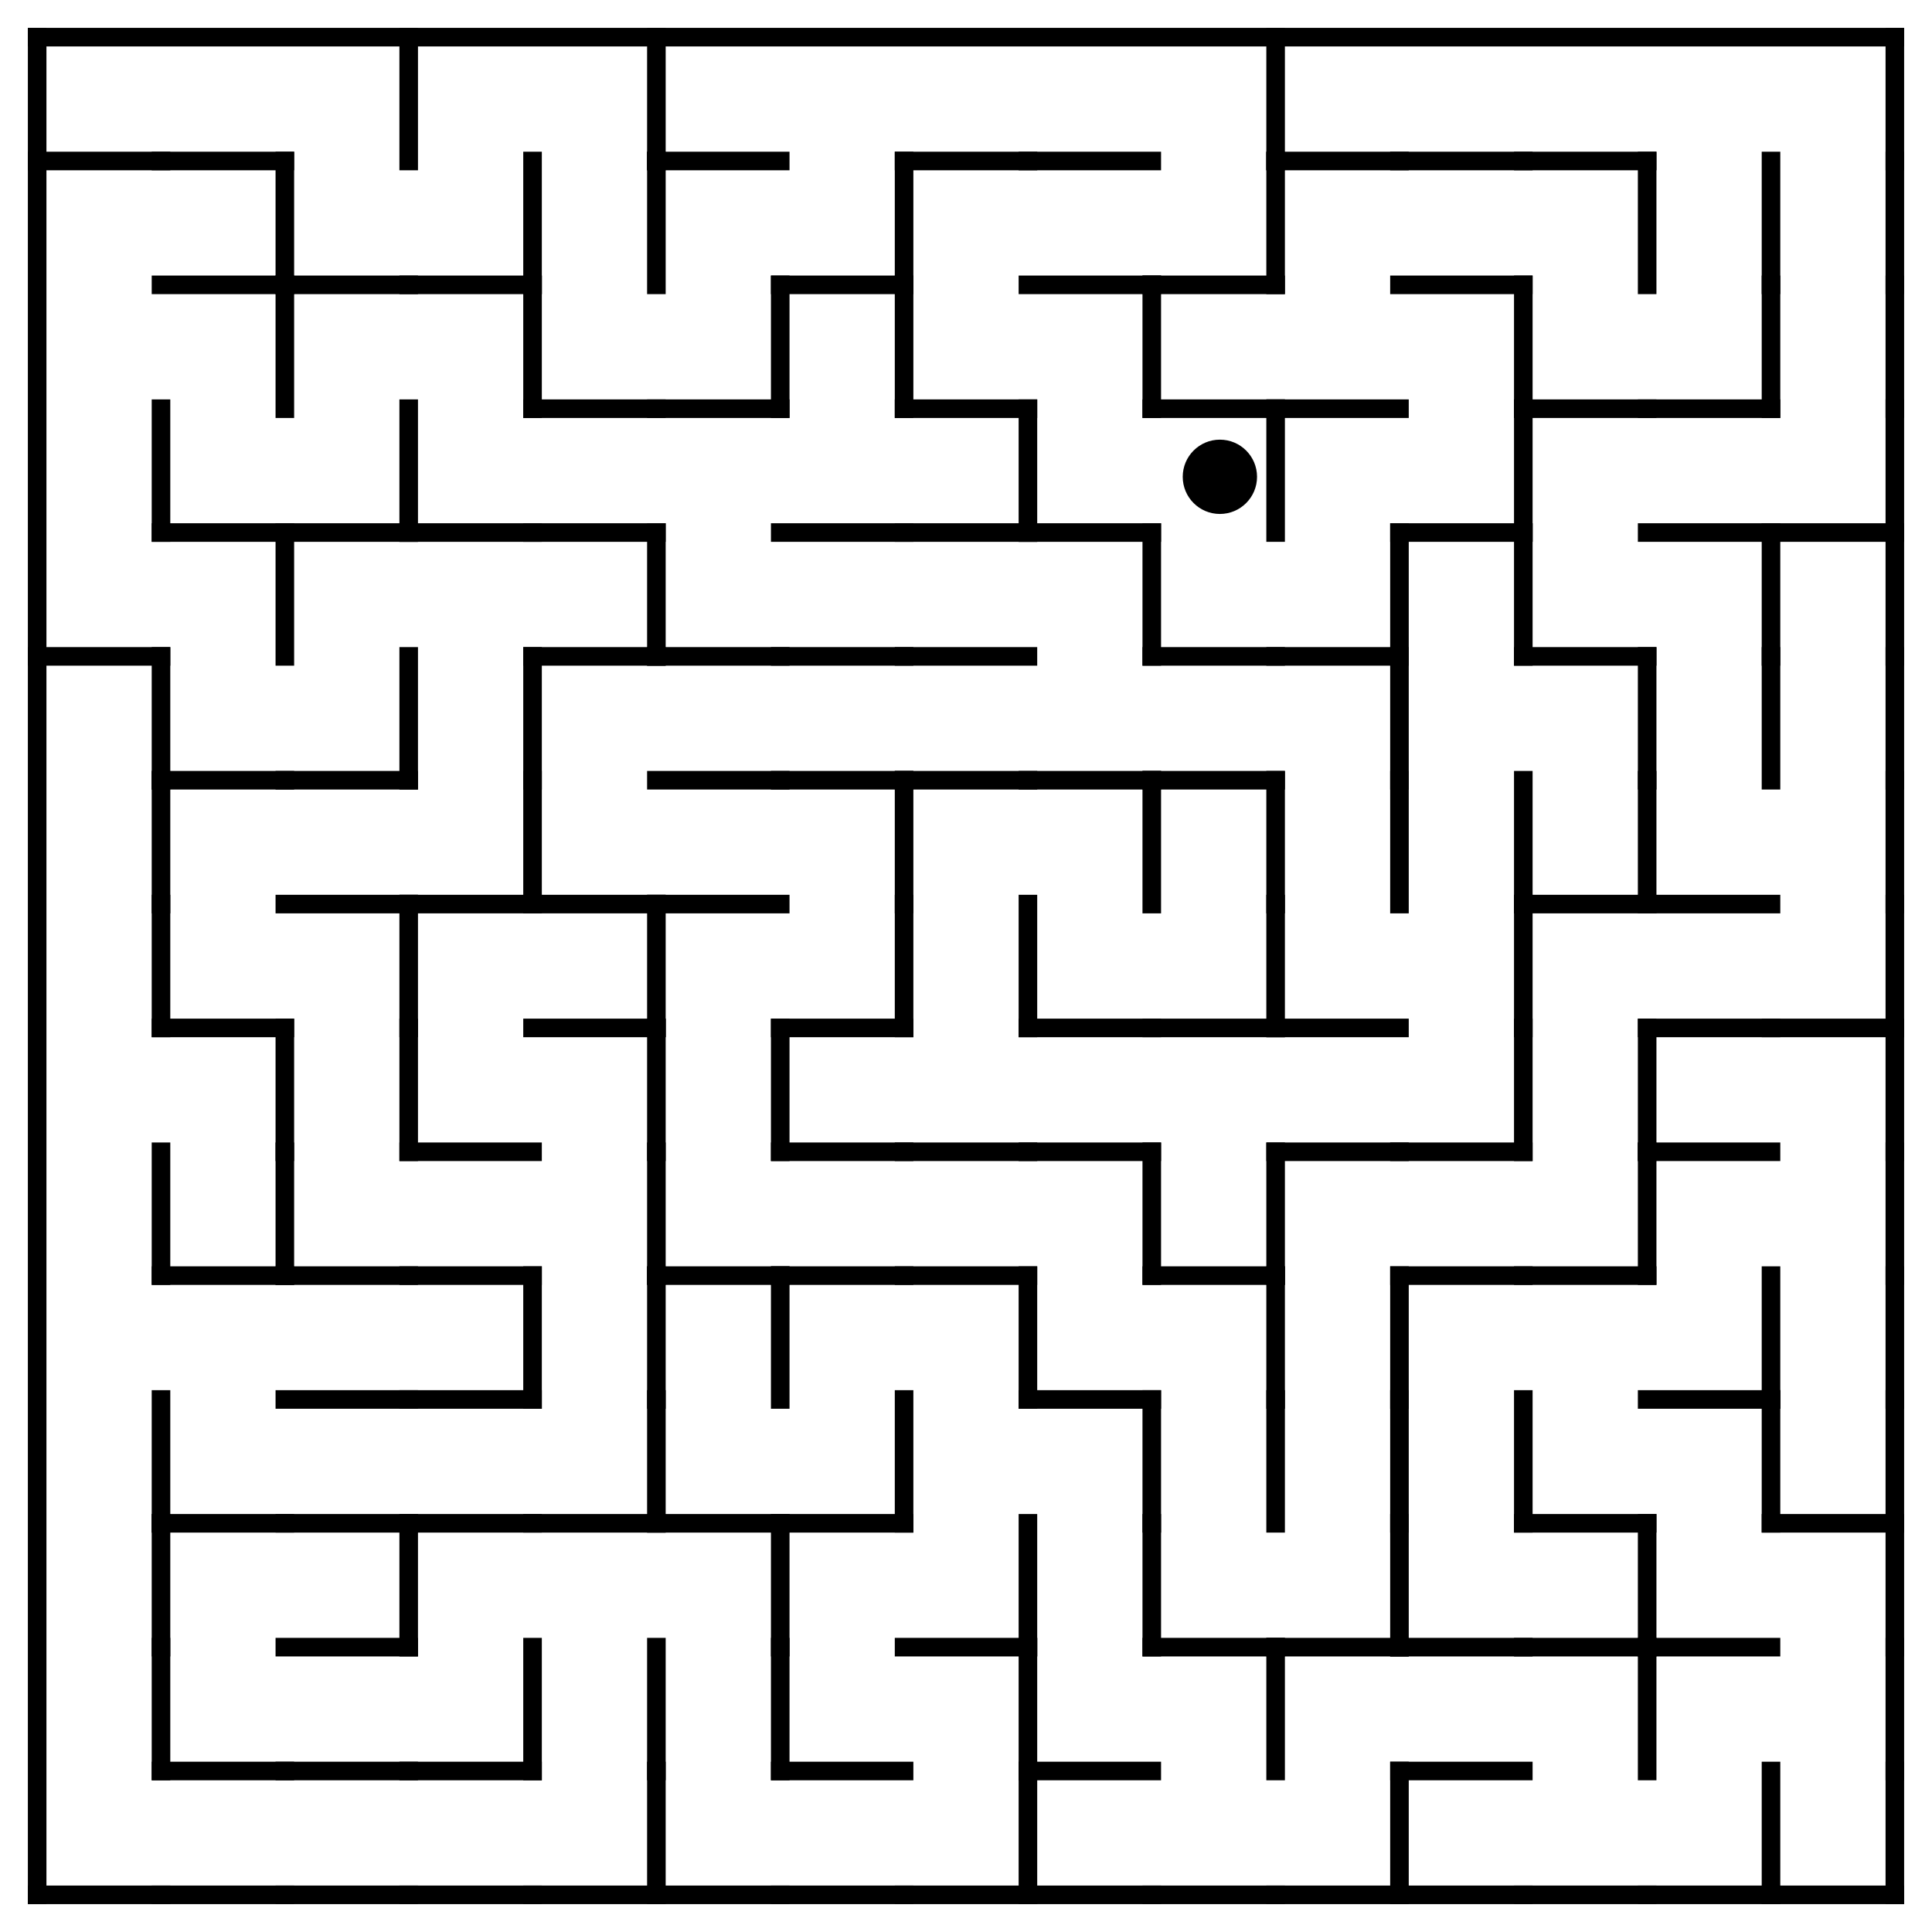
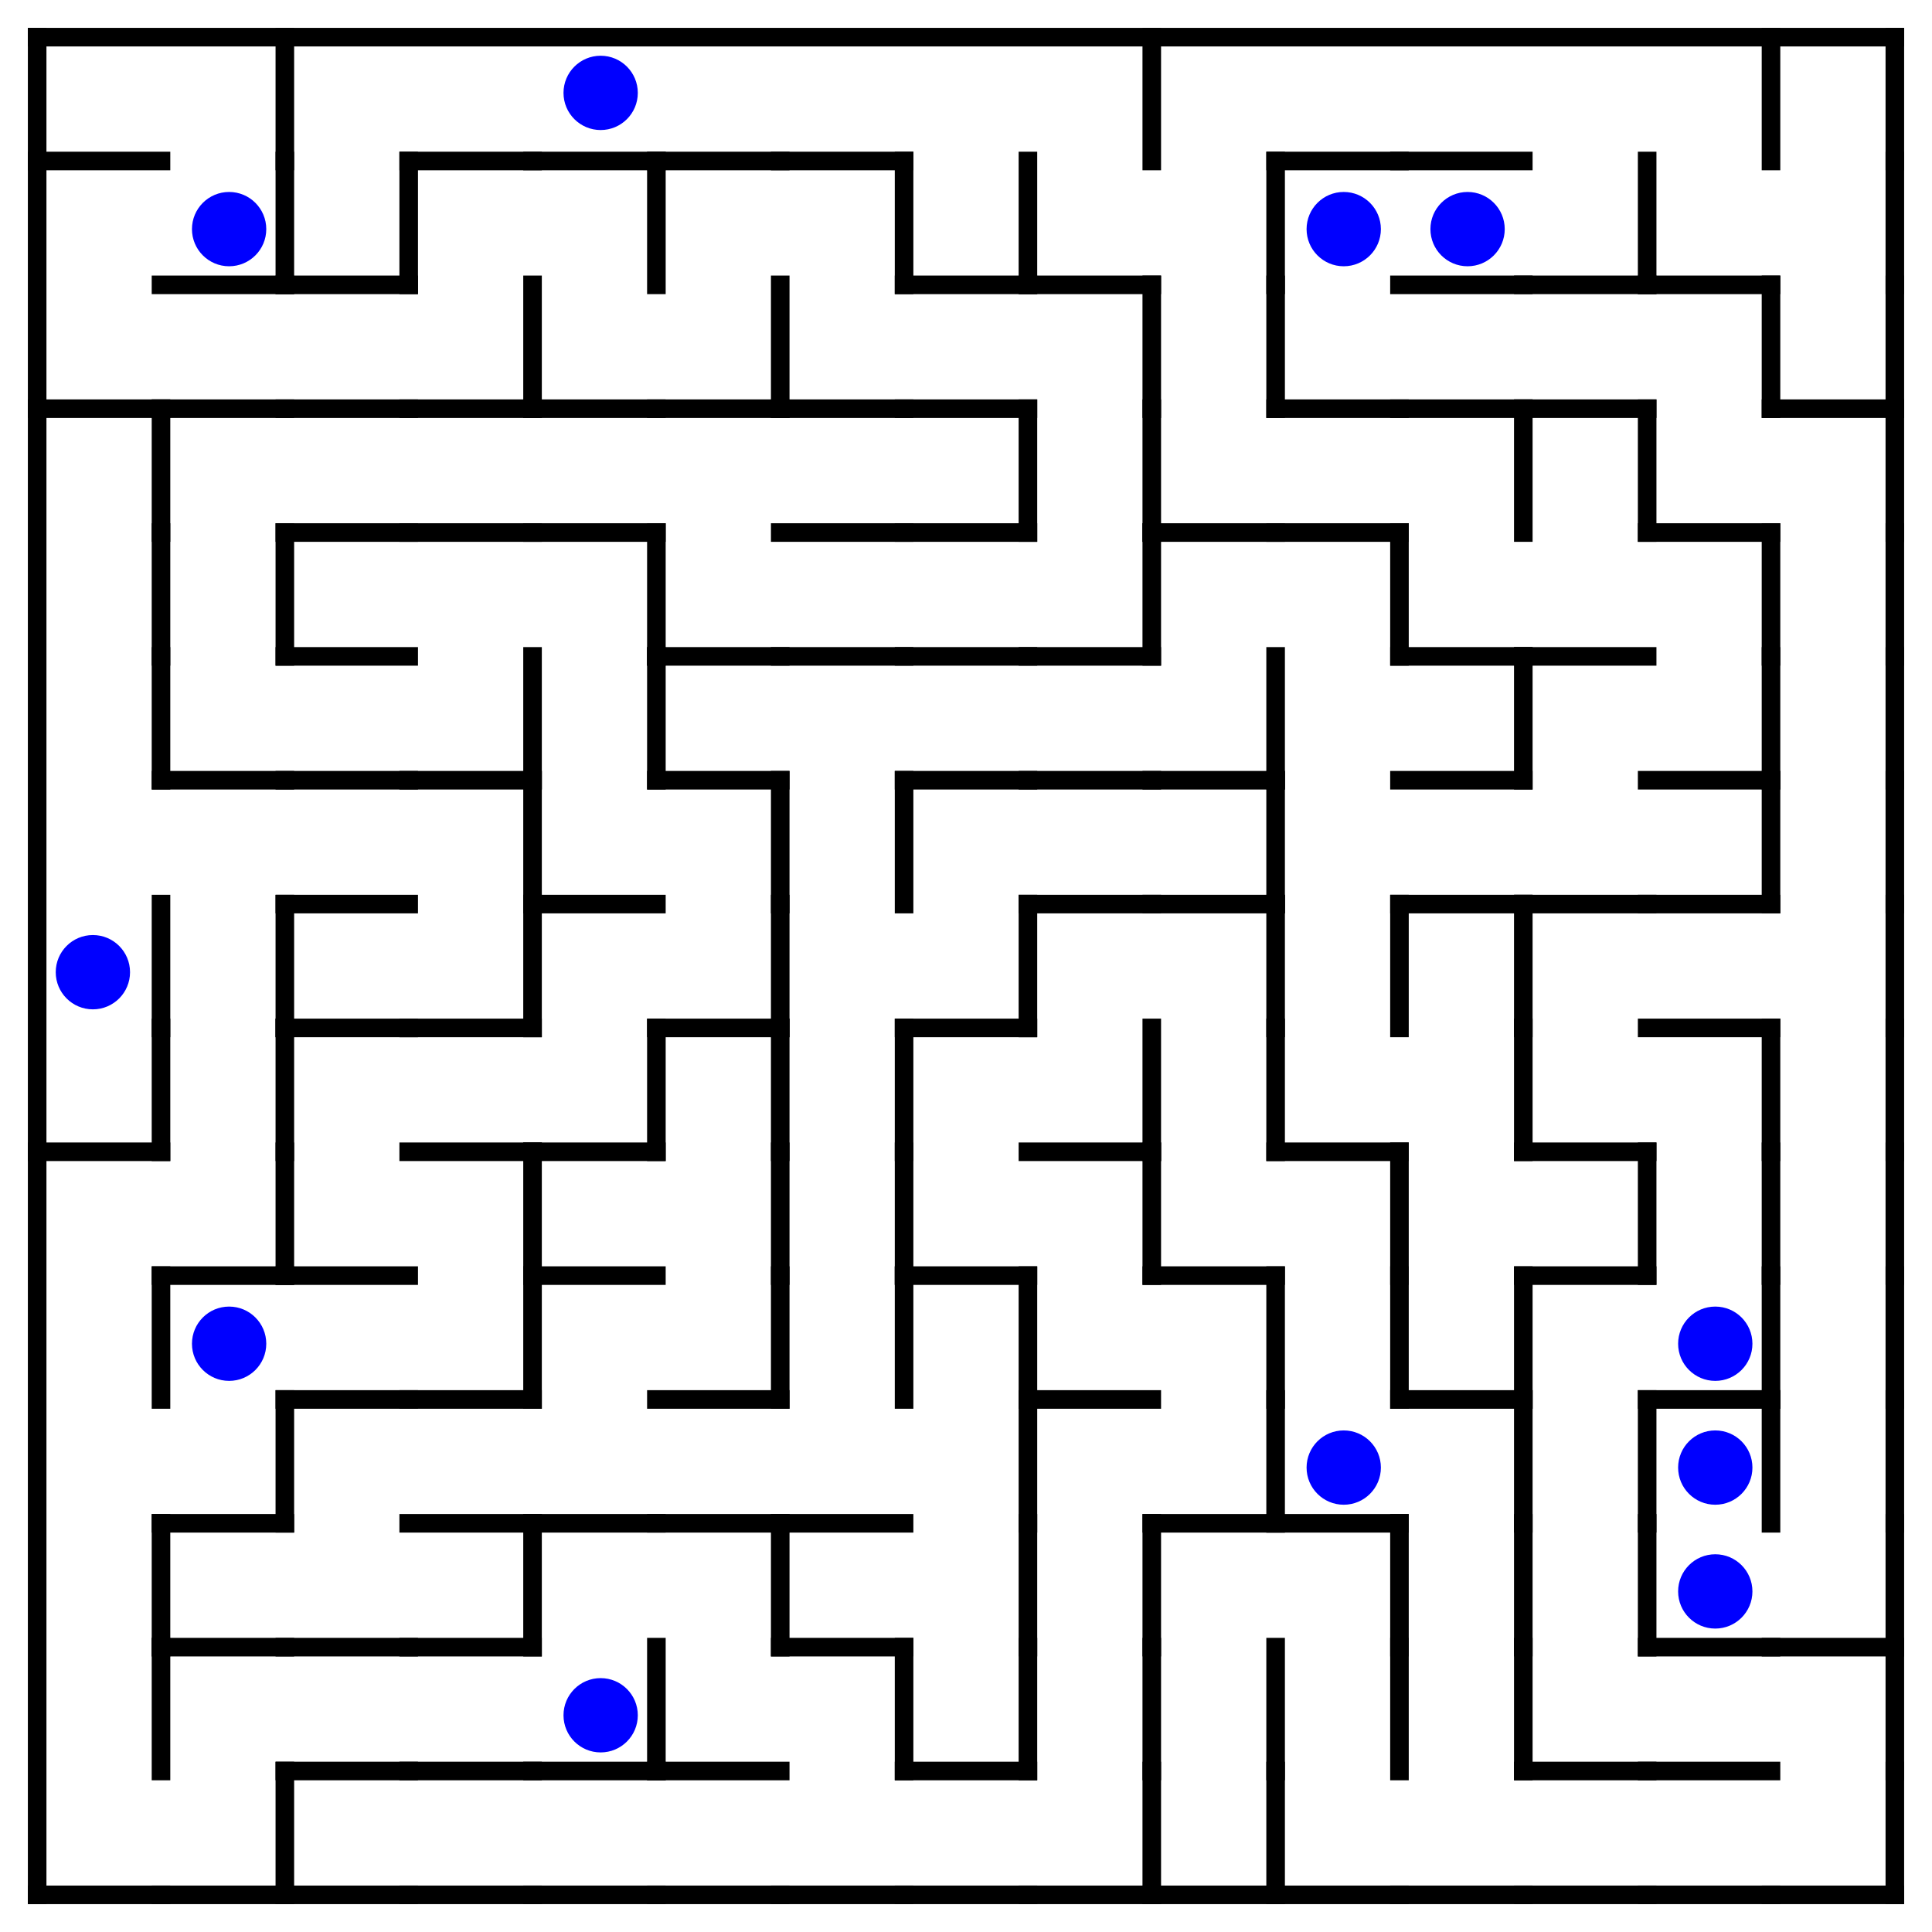
<svg xmlns="http://www.w3.org/2000/svg" width="520" height="520" viewBox="-10 -10 520 520">
  <defs>
    <style type="text/css">line {
	stroke: #000000;
	stroke-linecap: square;
	stroke-width: 5;
}</style>
  </defs>
  <line x1="0.0" y1="33.333" x2="33.333" y2="33.333" />
+   <line x1="0.0" y1="100.0" x2="33.333" y2="100.0" />
  <line x1="33.333" y1="100.0" x2="33.333" y2="133.333" />
-   <line x1="0.0" y1="166.667" x2="33.333" y2="166.667" />
+   <line x1="33.333" y1="133.333" x2="33.333" y2="166.667" />
  <line x1="33.333" y1="166.667" x2="33.333" y2="200.0" />
-   <line x1="33.333" y1="200.0" x2="33.333" y2="233.333" />
  <line x1="33.333" y1="233.333" x2="33.333" y2="266.667" />
-   <line x1="33.333" y1="300.0" x2="33.333" y2="333.333" />
-   <line x1="33.333" y1="366.667" x2="33.333" y2="400.0" />
+   <line x1="0.0" y1="300.0" x2="33.333" y2="300.0" />
+   <line x1="33.333" y1="266.667" x2="33.333" y2="300.0" />
+   <circle cx="15.0" cy="251.667" r="10" fill="blue" />
+   <line x1="33.333" y1="333.333" x2="33.333" y2="366.667" />
  <line x1="33.333" y1="400.0" x2="33.333" y2="433.333" />
  <line x1="33.333" y1="433.333" x2="33.333" y2="466.667" />
  <line x1="0.0" y1="500" x2="33.333" y2="500" />
-   <line x1="33.333" y1="33.333" x2="66.667" y2="33.333" />
+   <line x1="66.667" y1="0.0" x2="66.667" y2="33.333" />
  <line x1="33.333" y1="66.667" x2="66.667" y2="66.667" />
  <line x1="66.667" y1="33.333" x2="66.667" y2="66.667" />
-   <line x1="66.667" y1="66.667" x2="66.667" y2="100.0" />
-   <line x1="33.333" y1="133.333" x2="66.667" y2="133.333" />
+   <line x1="33.333" y1="100.0" x2="66.667" y2="100.0" />
  <line x1="66.667" y1="133.333" x2="66.667" y2="166.667" />
  <line x1="33.333" y1="200.0" x2="66.667" y2="200.0" />
-   <line x1="33.333" y1="266.667" x2="66.667" y2="266.667" />
+   <line x1="66.667" y1="233.333" x2="66.667" y2="266.667" />
  <line x1="66.667" y1="266.667" x2="66.667" y2="300.0" />
  <line x1="33.333" y1="333.333" x2="66.667" y2="333.333" />
  <line x1="66.667" y1="300.0" x2="66.667" y2="333.333" />
  <line x1="33.333" y1="400.0" x2="66.667" y2="400.0" />
-   <line x1="33.333" y1="466.667" x2="66.667" y2="466.667" />
+   <line x1="66.667" y1="366.667" x2="66.667" y2="400.0" />
+   <line x1="33.333" y1="433.333" x2="66.667" y2="433.333" />
  <line x1="33.333" y1="500" x2="66.667" y2="500" />
-   <line x1="100.0" y1="0.0" x2="100.0" y2="33.333" />
+   <line x1="66.667" y1="466.667" x2="66.667" y2="500" />
  <line x1="66.667" y1="66.667" x2="100.0" y2="66.667" />
+   <line x1="100.0" y1="33.333" x2="100.0" y2="66.667" />
+   <line x1="66.667" y1="100.0" x2="100.0" y2="100.0" />
+   <circle cx="51.667" cy="51.667" r="10" fill="blue" />
  <line x1="66.667" y1="133.333" x2="100.0" y2="133.333" />
-   <line x1="100.0" y1="100.0" x2="100.0" y2="133.333" />
+   <line x1="66.667" y1="166.667" x2="100.0" y2="166.667" />
  <line x1="66.667" y1="200.0" x2="100.0" y2="200.0" />
-   <line x1="100.0" y1="166.667" x2="100.0" y2="200.0" />
  <line x1="66.667" y1="233.333" x2="100.0" y2="233.333" />
-   <line x1="100.0" y1="233.333" x2="100.0" y2="266.667" />
-   <line x1="100.0" y1="266.667" x2="100.0" y2="300.0" />
+   <line x1="66.667" y1="266.667" x2="100.0" y2="266.667" />
  <line x1="66.667" y1="333.333" x2="100.0" y2="333.333" />
  <line x1="66.667" y1="366.667" x2="100.0" y2="366.667" />
-   <line x1="66.667" y1="400.0" x2="100.0" y2="400.0" />
+   <circle cx="51.667" cy="351.667" r="10" fill="blue" />
  <line x1="66.667" y1="433.333" x2="100.0" y2="433.333" />
-   <line x1="100.0" y1="400.0" x2="100.0" y2="433.333" />
  <line x1="66.667" y1="466.667" x2="100.0" y2="466.667" />
  <line x1="66.667" y1="500" x2="100.0" y2="500" />
-   <line x1="100.0" y1="66.667" x2="133.333" y2="66.667" />
-   <line x1="133.333" y1="33.333" x2="133.333" y2="66.667" />
+   <line x1="100.0" y1="33.333" x2="133.333" y2="33.333" />
+   <line x1="100.0" y1="100.0" x2="133.333" y2="100.0" />
  <line x1="133.333" y1="66.667" x2="133.333" y2="100.0" />
  <line x1="100.0" y1="133.333" x2="133.333" y2="133.333" />
+   <line x1="100.0" y1="200.0" x2="133.333" y2="200.0" />
  <line x1="133.333" y1="166.667" x2="133.333" y2="200.0" />
-   <line x1="100.0" y1="233.333" x2="133.333" y2="233.333" />
  <line x1="133.333" y1="200.0" x2="133.333" y2="233.333" />
+   <line x1="100.0" y1="266.667" x2="133.333" y2="266.667" />
+   <line x1="133.333" y1="233.333" x2="133.333" y2="266.667" />
  <line x1="100.0" y1="300.0" x2="133.333" y2="300.0" />
-   <line x1="100.0" y1="333.333" x2="133.333" y2="333.333" />
+   <line x1="133.333" y1="300.0" x2="133.333" y2="333.333" />
  <line x1="100.0" y1="366.667" x2="133.333" y2="366.667" />
  <line x1="133.333" y1="333.333" x2="133.333" y2="366.667" />
  <line x1="100.0" y1="400.0" x2="133.333" y2="400.0" />
+   <line x1="100.0" y1="433.333" x2="133.333" y2="433.333" />
+   <line x1="133.333" y1="400.0" x2="133.333" y2="433.333" />
  <line x1="100.0" y1="466.667" x2="133.333" y2="466.667" />
-   <line x1="133.333" y1="433.333" x2="133.333" y2="466.667" />
  <line x1="100.0" y1="500" x2="133.333" y2="500" />
-   <line x1="166.667" y1="0.0" x2="166.667" y2="33.333" />
+   <line x1="133.333" y1="33.333" x2="166.667" y2="33.333" />
  <line x1="166.667" y1="33.333" x2="166.667" y2="66.667" />
  <line x1="133.333" y1="100.0" x2="166.667" y2="100.0" />
  <line x1="133.333" y1="133.333" x2="166.667" y2="133.333" />
-   <line x1="133.333" y1="166.667" x2="166.667" y2="166.667" />
  <line x1="166.667" y1="133.333" x2="166.667" y2="166.667" />
+   <line x1="166.667" y1="166.667" x2="166.667" y2="200.0" />
  <line x1="133.333" y1="233.333" x2="166.667" y2="233.333" />
-   <line x1="133.333" y1="266.667" x2="166.667" y2="266.667" />
-   <line x1="166.667" y1="233.333" x2="166.667" y2="266.667" />
+   <line x1="133.333" y1="300.0" x2="166.667" y2="300.0" />
  <line x1="166.667" y1="266.667" x2="166.667" y2="300.0" />
-   <line x1="166.667" y1="300.0" x2="166.667" y2="333.333" />
-   <line x1="166.667" y1="333.333" x2="166.667" y2="366.667" />
+   <line x1="133.333" y1="333.333" x2="166.667" y2="333.333" />
  <line x1="133.333" y1="400.0" x2="166.667" y2="400.0" />
-   <line x1="166.667" y1="366.667" x2="166.667" y2="400.0" />
+   <line x1="133.333" y1="466.667" x2="166.667" y2="466.667" />
  <line x1="166.667" y1="433.333" x2="166.667" y2="466.667" />
  <line x1="133.333" y1="500" x2="166.667" y2="500" />
-   <line x1="166.667" y1="466.667" x2="166.667" y2="500" />
  <line x1="166.667" y1="33.333" x2="200.0" y2="33.333" />
+   <circle cx="151.667" cy="15.0" r="10" fill="blue" />
  <line x1="166.667" y1="100.0" x2="200.0" y2="100.0" />
  <line x1="200.0" y1="66.667" x2="200.0" y2="100.0" />
  <line x1="166.667" y1="166.667" x2="200.0" y2="166.667" />
  <line x1="166.667" y1="200.0" x2="200.0" y2="200.0" />
-   <line x1="166.667" y1="233.333" x2="200.0" y2="233.333" />
+   <line x1="200.0" y1="200.0" x2="200.0" y2="233.333" />
+   <line x1="166.667" y1="266.667" x2="200.0" y2="266.667" />
+   <line x1="200.0" y1="233.333" x2="200.0" y2="266.667" />
  <line x1="200.0" y1="266.667" x2="200.0" y2="300.0" />
-   <line x1="166.667" y1="333.333" x2="200.0" y2="333.333" />
+   <line x1="200.0" y1="300.0" x2="200.0" y2="333.333" />
+   <line x1="166.667" y1="366.667" x2="200.0" y2="366.667" />
  <line x1="200.0" y1="333.333" x2="200.0" y2="366.667" />
  <line x1="166.667" y1="400.0" x2="200.0" y2="400.0" />
  <line x1="200.0" y1="400.0" x2="200.0" y2="433.333" />
-   <line x1="200.0" y1="433.333" x2="200.0" y2="466.667" />
+   <line x1="166.667" y1="466.667" x2="200.0" y2="466.667" />
  <line x1="166.667" y1="500" x2="200.0" y2="500" />
-   <line x1="200.0" y1="66.667" x2="233.333" y2="66.667" />
+   <circle cx="151.667" cy="451.667" r="10" fill="blue" />
+   <line x1="200.0" y1="33.333" x2="233.333" y2="33.333" />
  <line x1="233.333" y1="33.333" x2="233.333" y2="66.667" />
-   <line x1="233.333" y1="66.667" x2="233.333" y2="100.0" />
+   <line x1="200.0" y1="100.0" x2="233.333" y2="100.0" />
  <line x1="200.0" y1="133.333" x2="233.333" y2="133.333" />
  <line x1="200.0" y1="166.667" x2="233.333" y2="166.667" />
-   <line x1="200.0" y1="200.0" x2="233.333" y2="200.0" />
  <line x1="233.333" y1="200.0" x2="233.333" y2="233.333" />
-   <line x1="200.0" y1="266.667" x2="233.333" y2="266.667" />
-   <line x1="233.333" y1="233.333" x2="233.333" y2="266.667" />
-   <line x1="200.0" y1="300.0" x2="233.333" y2="300.0" />
-   <line x1="200.0" y1="333.333" x2="233.333" y2="333.333" />
+   <line x1="233.333" y1="266.667" x2="233.333" y2="300.0" />
+   <line x1="233.333" y1="300.0" x2="233.333" y2="333.333" />
+   <line x1="233.333" y1="333.333" x2="233.333" y2="366.667" />
  <line x1="200.0" y1="400.0" x2="233.333" y2="400.0" />
-   <line x1="233.333" y1="366.667" x2="233.333" y2="400.0" />
-   <line x1="200.0" y1="466.667" x2="233.333" y2="466.667" />
+   <line x1="200.0" y1="433.333" x2="233.333" y2="433.333" />
+   <line x1="233.333" y1="433.333" x2="233.333" y2="466.667" />
  <line x1="200.0" y1="500" x2="233.333" y2="500" />
-   <line x1="233.333" y1="33.333" x2="266.667" y2="33.333" />
+   <line x1="233.333" y1="66.667" x2="266.667" y2="66.667" />
+   <line x1="266.667" y1="33.333" x2="266.667" y2="66.667" />
  <line x1="233.333" y1="100.0" x2="266.667" y2="100.0" />
  <line x1="233.333" y1="133.333" x2="266.667" y2="133.333" />
  <line x1="266.667" y1="100.0" x2="266.667" y2="133.333" />
  <line x1="233.333" y1="166.667" x2="266.667" y2="166.667" />
  <line x1="233.333" y1="200.0" x2="266.667" y2="200.0" />
+   <line x1="233.333" y1="266.667" x2="266.667" y2="266.667" />
  <line x1="266.667" y1="233.333" x2="266.667" y2="266.667" />
-   <line x1="233.333" y1="300.0" x2="266.667" y2="300.0" />
  <line x1="233.333" y1="333.333" x2="266.667" y2="333.333" />
  <line x1="266.667" y1="333.333" x2="266.667" y2="366.667" />
-   <line x1="233.333" y1="433.333" x2="266.667" y2="433.333" />
+   <line x1="266.667" y1="366.667" x2="266.667" y2="400.0" />
  <line x1="266.667" y1="400.0" x2="266.667" y2="433.333" />
+   <line x1="233.333" y1="466.667" x2="266.667" y2="466.667" />
  <line x1="266.667" y1="433.333" x2="266.667" y2="466.667" />
  <line x1="233.333" y1="500" x2="266.667" y2="500" />
-   <line x1="266.667" y1="466.667" x2="266.667" y2="500" />
-   <line x1="266.667" y1="33.333" x2="300.0" y2="33.333" />
+   <line x1="300.0" y1="0.0" x2="300.0" y2="33.333" />
  <line x1="266.667" y1="66.667" x2="300.0" y2="66.667" />
  <line x1="300.0" y1="66.667" x2="300.0" y2="100.0" />
-   <line x1="266.667" y1="133.333" x2="300.0" y2="133.333" />
+   <line x1="300.0" y1="100.0" x2="300.0" y2="133.333" />
+   <line x1="266.667" y1="166.667" x2="300.0" y2="166.667" />
  <line x1="300.0" y1="133.333" x2="300.0" y2="166.667" />
  <line x1="266.667" y1="200.0" x2="300.0" y2="200.0" />
-   <line x1="300.0" y1="200.0" x2="300.0" y2="233.333" />
-   <line x1="266.667" y1="266.667" x2="300.0" y2="266.667" />
+   <line x1="266.667" y1="233.333" x2="300.0" y2="233.333" />
  <line x1="266.667" y1="300.0" x2="300.0" y2="300.0" />
+   <line x1="300.0" y1="266.667" x2="300.0" y2="300.0" />
  <line x1="300.0" y1="300.0" x2="300.0" y2="333.333" />
  <line x1="266.667" y1="366.667" x2="300.0" y2="366.667" />
-   <line x1="300.0" y1="366.667" x2="300.0" y2="400.0" />
  <line x1="300.0" y1="400.0" x2="300.0" y2="433.333" />
-   <line x1="266.667" y1="466.667" x2="300.0" y2="466.667" />
+   <line x1="300.0" y1="433.333" x2="300.0" y2="466.667" />
  <line x1="266.667" y1="500" x2="300.0" y2="500" />
-   <line x1="333.333" y1="0.0" x2="333.333" y2="33.333" />
-   <line x1="300.0" y1="66.667" x2="333.333" y2="66.667" />
+   <line x1="300.0" y1="466.667" x2="300.0" y2="500" />
  <line x1="333.333" y1="33.333" x2="333.333" y2="66.667" />
-   <line x1="300.0" y1="100.0" x2="333.333" y2="100.0" />
-   <line x1="333.333" y1="100.0" x2="333.333" y2="133.333" />
-   <line x1="300.0" y1="166.667" x2="333.333" y2="166.667" />
+   <line x1="333.333" y1="66.667" x2="333.333" y2="100.0" />
+   <line x1="300.0" y1="133.333" x2="333.333" y2="133.333" />
  <line x1="300.0" y1="200.0" x2="333.333" y2="200.0" />
+   <line x1="333.333" y1="166.667" x2="333.333" y2="200.0" />
+   <line x1="300.0" y1="233.333" x2="333.333" y2="233.333" />
  <line x1="333.333" y1="200.0" x2="333.333" y2="233.333" />
-   <line x1="300.0" y1="266.667" x2="333.333" y2="266.667" />
  <line x1="333.333" y1="233.333" x2="333.333" y2="266.667" />
+   <line x1="333.333" y1="266.667" x2="333.333" y2="300.0" />
  <line x1="300.0" y1="333.333" x2="333.333" y2="333.333" />
-   <line x1="333.333" y1="300.0" x2="333.333" y2="333.333" />
  <line x1="333.333" y1="333.333" x2="333.333" y2="366.667" />
+   <line x1="300.0" y1="400.0" x2="333.333" y2="400.0" />
  <line x1="333.333" y1="366.667" x2="333.333" y2="400.0" />
-   <line x1="300.0" y1="433.333" x2="333.333" y2="433.333" />
  <line x1="333.333" y1="433.333" x2="333.333" y2="466.667" />
  <line x1="300.0" y1="500" x2="333.333" y2="500" />
+   <line x1="333.333" y1="466.667" x2="333.333" y2="500" />
  <line x1="333.333" y1="33.333" x2="366.667" y2="33.333" />
  <line x1="333.333" y1="100.0" x2="366.667" y2="100.0" />
-   <line x1="333.333" y1="166.667" x2="366.667" y2="166.667" />
+   <line x1="333.333" y1="133.333" x2="366.667" y2="133.333" />
  <line x1="366.667" y1="133.333" x2="366.667" y2="166.667" />
-   <circle cx="318.333" cy="118.333" r="10" />
-   <line x1="366.667" y1="166.667" x2="366.667" y2="200.0" />
-   <line x1="366.667" y1="200.0" x2="366.667" y2="233.333" />
-   <line x1="333.333" y1="266.667" x2="366.667" y2="266.667" />
+   <line x1="366.667" y1="233.333" x2="366.667" y2="266.667" />
  <line x1="333.333" y1="300.0" x2="366.667" y2="300.0" />
+   <line x1="366.667" y1="300.0" x2="366.667" y2="333.333" />
  <line x1="366.667" y1="333.333" x2="366.667" y2="366.667" />
-   <line x1="366.667" y1="366.667" x2="366.667" y2="400.0" />
-   <line x1="333.333" y1="433.333" x2="366.667" y2="433.333" />
+   <line x1="333.333" y1="400.0" x2="366.667" y2="400.0" />
  <line x1="366.667" y1="400.0" x2="366.667" y2="433.333" />
+   <line x1="366.667" y1="433.333" x2="366.667" y2="466.667" />
  <line x1="333.333" y1="500" x2="366.667" y2="500" />
-   <line x1="366.667" y1="466.667" x2="366.667" y2="500" />
  <line x1="366.667" y1="33.333" x2="400.0" y2="33.333" />
  <line x1="366.667" y1="66.667" x2="400.0" y2="66.667" />
-   <line x1="400.0" y1="66.667" x2="400.0" y2="100.0" />
-   <line x1="366.667" y1="133.333" x2="400.0" y2="133.333" />
+   <line x1="366.667" y1="100.0" x2="400.0" y2="100.0" />
+   <circle cx="351.667" cy="51.667" r="10" fill="blue" />
  <line x1="400.0" y1="100.0" x2="400.0" y2="133.333" />
-   <line x1="400.0" y1="133.333" x2="400.0" y2="166.667" />
-   <line x1="400.0" y1="200.0" x2="400.0" y2="233.333" />
+   <line x1="366.667" y1="166.667" x2="400.0" y2="166.667" />
+   <line x1="366.667" y1="200.0" x2="400.0" y2="200.0" />
+   <line x1="400.0" y1="166.667" x2="400.0" y2="200.0" />
+   <line x1="366.667" y1="233.333" x2="400.0" y2="233.333" />
  <line x1="400.0" y1="233.333" x2="400.0" y2="266.667" />
-   <line x1="366.667" y1="300.0" x2="400.0" y2="300.0" />
  <line x1="400.0" y1="266.667" x2="400.0" y2="300.0" />
-   <line x1="366.667" y1="333.333" x2="400.0" y2="333.333" />
+   <line x1="366.667" y1="366.667" x2="400.0" y2="366.667" />
+   <line x1="400.0" y1="333.333" x2="400.0" y2="366.667" />
  <line x1="400.0" y1="366.667" x2="400.0" y2="400.0" />
-   <line x1="366.667" y1="433.333" x2="400.0" y2="433.333" />
-   <line x1="366.667" y1="466.667" x2="400.0" y2="466.667" />
+   <line x1="400.0" y1="400.0" x2="400.0" y2="433.333" />
+   <circle cx="351.667" cy="385.0" r="10" fill="blue" />
+   <line x1="400.0" y1="433.333" x2="400.0" y2="466.667" />
  <line x1="366.667" y1="500" x2="400.0" y2="500" />
-   <line x1="400.0" y1="33.333" x2="433.333" y2="33.333" />
+   <line x1="400.0" y1="66.667" x2="433.333" y2="66.667" />
  <line x1="433.333" y1="33.333" x2="433.333" y2="66.667" />
  <line x1="400.0" y1="100.0" x2="433.333" y2="100.0" />
+   <circle cx="385.0" cy="51.667" r="10" fill="blue" />
+   <line x1="433.333" y1="100.0" x2="433.333" y2="133.333" />
  <line x1="400.0" y1="166.667" x2="433.333" y2="166.667" />
-   <line x1="433.333" y1="166.667" x2="433.333" y2="200.0" />
  <line x1="400.0" y1="233.333" x2="433.333" y2="233.333" />
-   <line x1="433.333" y1="200.0" x2="433.333" y2="233.333" />
-   <line x1="433.333" y1="266.667" x2="433.333" y2="300.0" />
+   <line x1="400.0" y1="300.0" x2="433.333" y2="300.0" />
  <line x1="400.0" y1="333.333" x2="433.333" y2="333.333" />
  <line x1="433.333" y1="300.0" x2="433.333" y2="333.333" />
-   <line x1="400.0" y1="400.0" x2="433.333" y2="400.0" />
-   <line x1="400.0" y1="433.333" x2="433.333" y2="433.333" />
+   <line x1="433.333" y1="366.667" x2="433.333" y2="400.0" />
  <line x1="433.333" y1="400.0" x2="433.333" y2="433.333" />
-   <line x1="433.333" y1="433.333" x2="433.333" y2="466.667" />
+   <line x1="400.0" y1="466.667" x2="433.333" y2="466.667" />
  <line x1="400.0" y1="500" x2="433.333" y2="500" />
-   <line x1="466.667" y1="33.333" x2="466.667" y2="66.667" />
-   <line x1="433.333" y1="100.0" x2="466.667" y2="100.0" />
+   <line x1="466.667" y1="0.0" x2="466.667" y2="33.333" />
+   <line x1="433.333" y1="66.667" x2="466.667" y2="66.667" />
  <line x1="466.667" y1="66.667" x2="466.667" y2="100.0" />
  <line x1="433.333" y1="133.333" x2="466.667" y2="133.333" />
  <line x1="466.667" y1="133.333" x2="466.667" y2="166.667" />
+   <line x1="433.333" y1="200.0" x2="466.667" y2="200.0" />
  <line x1="466.667" y1="166.667" x2="466.667" y2="200.0" />
  <line x1="433.333" y1="233.333" x2="466.667" y2="233.333" />
+   <line x1="466.667" y1="200.0" x2="466.667" y2="233.333" />
  <line x1="433.333" y1="266.667" x2="466.667" y2="266.667" />
-   <line x1="433.333" y1="300.0" x2="466.667" y2="300.0" />
+   <line x1="466.667" y1="266.667" x2="466.667" y2="300.0" />
+   <line x1="466.667" y1="300.0" x2="466.667" y2="333.333" />
  <line x1="433.333" y1="366.667" x2="466.667" y2="366.667" />
  <line x1="466.667" y1="333.333" x2="466.667" y2="366.667" />
  <line x1="466.667" y1="366.667" x2="466.667" y2="400.0" />
  <line x1="433.333" y1="433.333" x2="466.667" y2="433.333" />
+   <line x1="433.333" y1="466.667" x2="466.667" y2="466.667" />
  <line x1="433.333" y1="500" x2="466.667" y2="500" />
-   <line x1="466.667" y1="466.667" x2="466.667" y2="500" />
  <line x1="500" y1="0.0" x2="500" y2="33.333" />
  <line x1="500" y1="33.333" x2="500" y2="66.667" />
+   <line x1="466.667" y1="100.0" x2="500" y2="100.0" />
  <line x1="500" y1="66.667" x2="500" y2="100.0" />
-   <line x1="466.667" y1="133.333" x2="500" y2="133.333" />
  <line x1="500" y1="100.0" x2="500" y2="133.333" />
  <line x1="500" y1="133.333" x2="500" y2="166.667" />
  <line x1="500" y1="166.667" x2="500" y2="200.0" />
  <line x1="500" y1="200.0" x2="500" y2="233.333" />
-   <line x1="466.667" y1="266.667" x2="500" y2="266.667" />
  <line x1="500" y1="233.333" x2="500" y2="266.667" />
  <line x1="500" y1="266.667" x2="500" y2="300.0" />
  <line x1="500" y1="300.0" x2="500" y2="333.333" />
  <line x1="500" y1="333.333" x2="500" y2="366.667" />
-   <line x1="466.667" y1="400.0" x2="500" y2="400.0" />
  <line x1="500" y1="366.667" x2="500" y2="400.0" />
+   <circle cx="451.667" cy="351.667" r="10" fill="blue" />
+   <line x1="466.667" y1="433.333" x2="500" y2="433.333" />
  <line x1="500" y1="400.0" x2="500" y2="433.333" />
+   <circle cx="451.667" cy="385.0" r="10" fill="blue" />
  <line x1="500" y1="433.333" x2="500" y2="466.667" />
+   <circle cx="451.667" cy="418.333" r="10" fill="blue" />
  <line x1="466.667" y1="500" x2="500" y2="500" />
  <line x1="500" y1="466.667" x2="500" y2="500" />
  <line x1="0" y1="0" x2="500" y2="0" />
  <line x1="0" y1="0" x2="0" y2="500" />
</svg>
